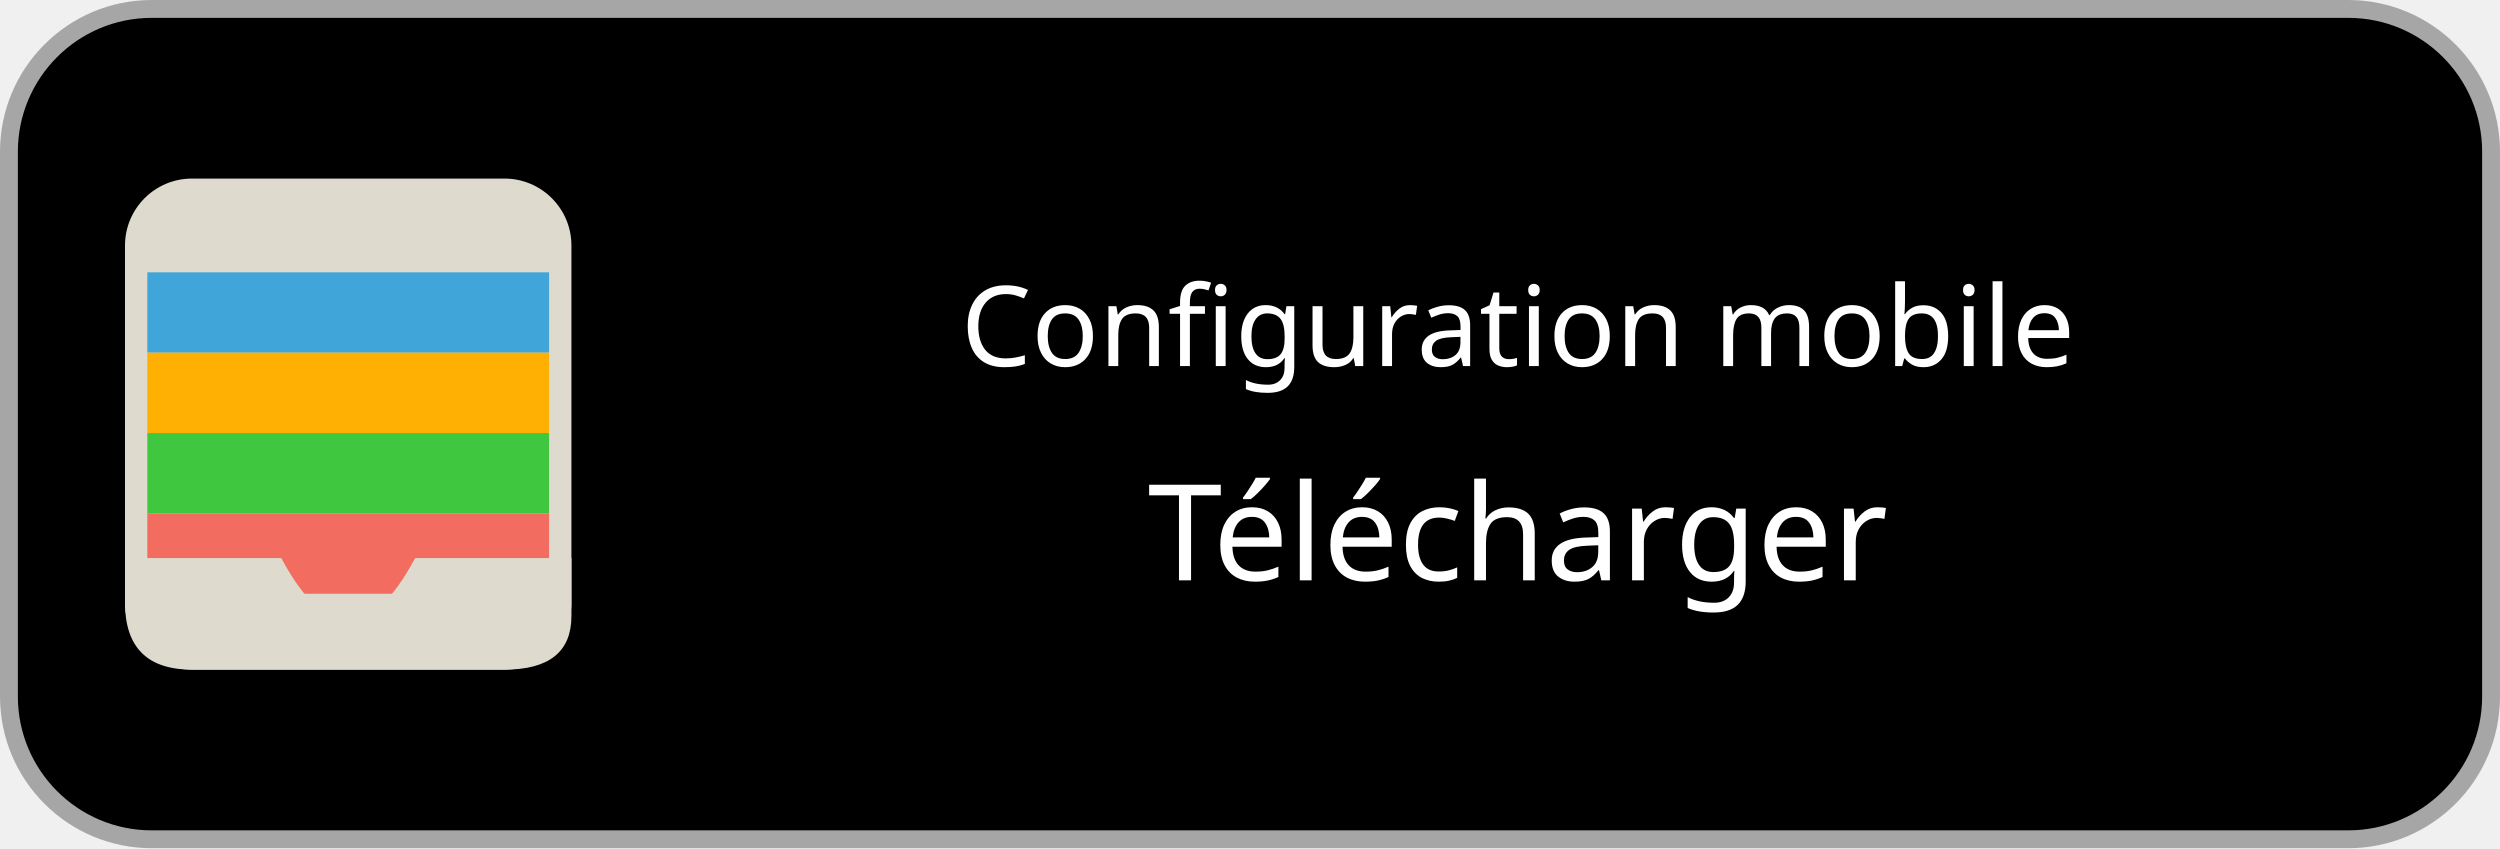
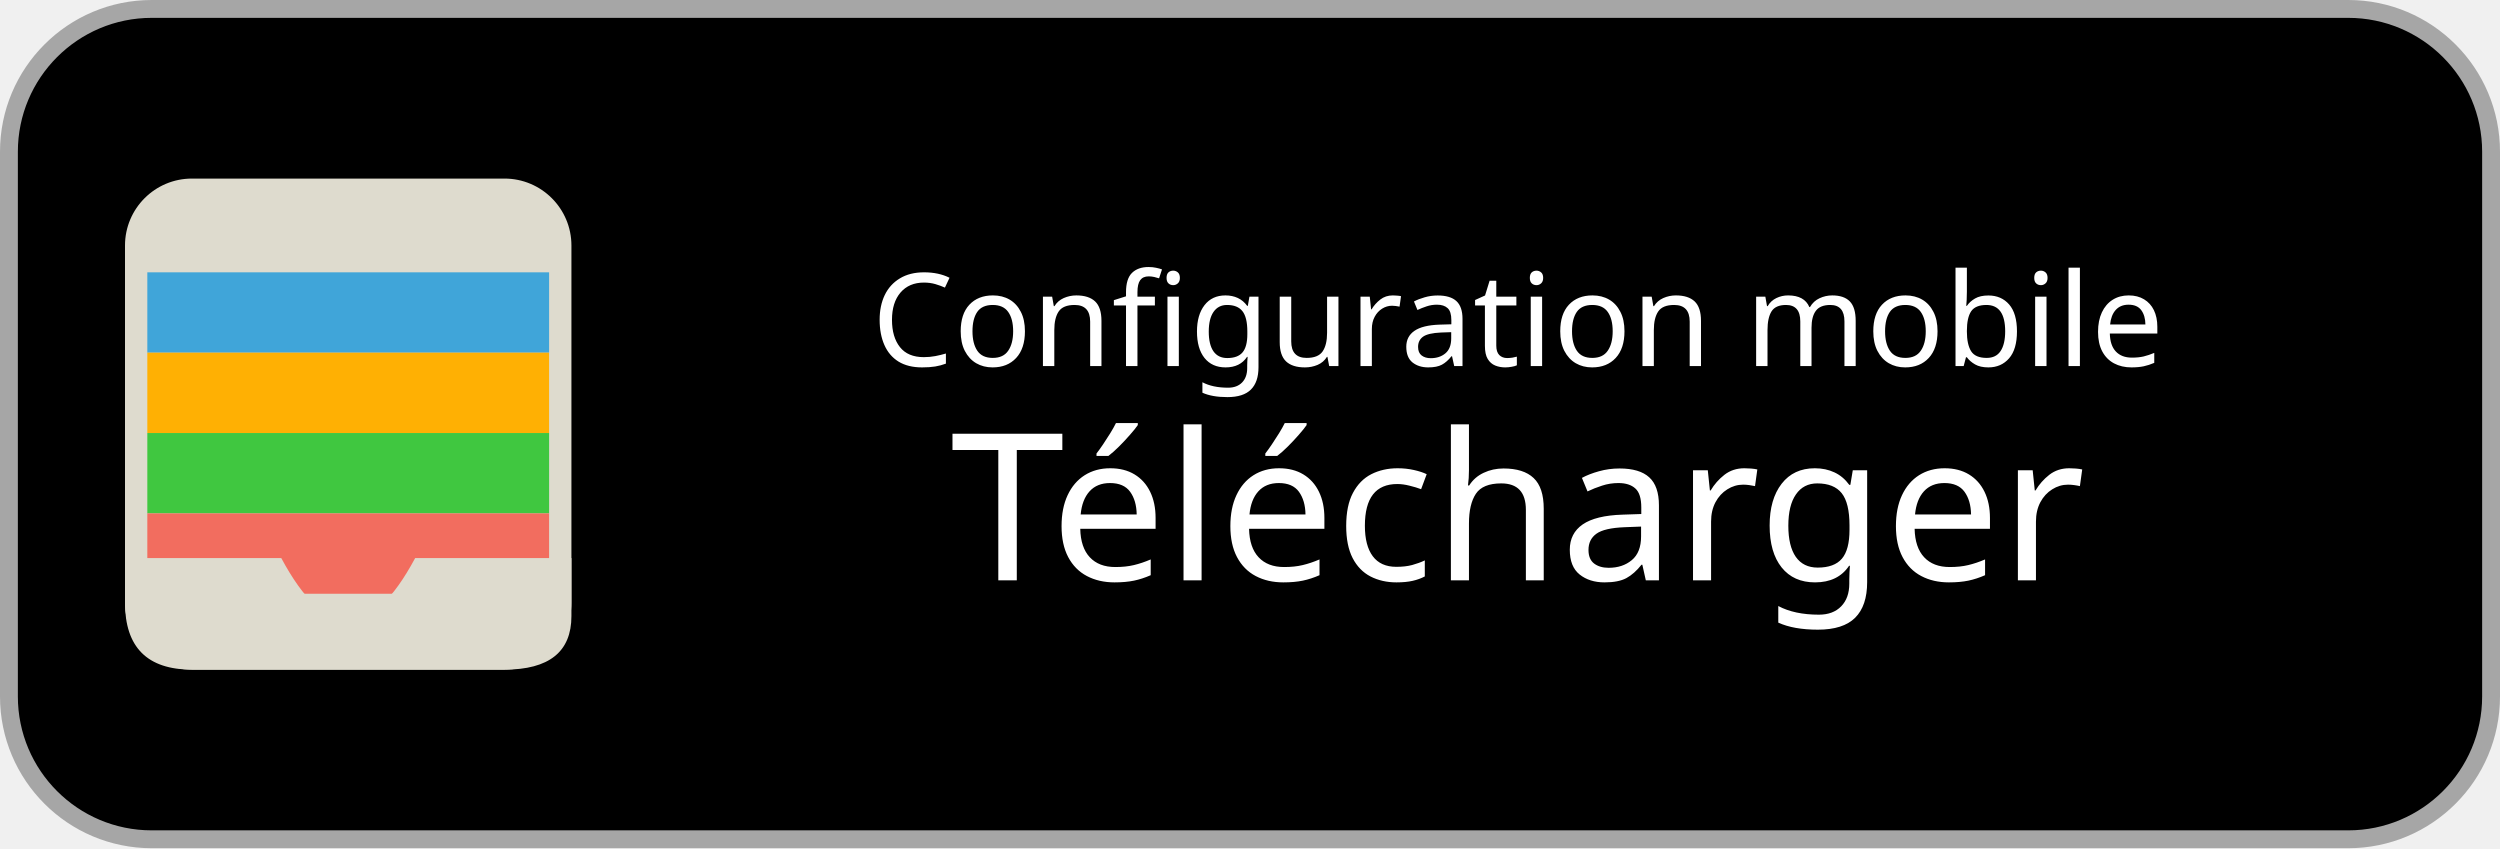
<svg xmlns="http://www.w3.org/2000/svg" width="560" height="190" viewBox="0 0 560 190">
  <rect x="2" y="2" width="556" height="186" rx="32" fill="black" stroke="#a6a6a6" stroke-width="4" />
  <g transform="translate(28 40)">
    <rect width="100" height="110" rx="15" fill="#dedbce" />
    <path d="M5 30h90" stroke="#40a5d9" stroke-width="18" />
    <path d="M5 48h90" stroke="#ffb003" stroke-width="18" />
    <path d="M5 66h90" stroke="#40c740" stroke-width="18" />
    <path d="M5 84h90" stroke="#f26d5f" stroke-width="18" />
    <path d="M0 85h35q15 28 30 0h35v13q0 12-15 12H15Q0 110 0 95" fill="#dedbce" />
  </g>
  <g fill="white" font-family="sans-serif" text-anchor="middle">
-     <text x="340" y="82" font-size="25" textLength="350" lengthAdjust="spacingAndGlyphs">Configuration mobile</text>
-     <text x="340" y="130" font-size="30" textLength="310" lengthAdjust="spacingAndGlyphs">Télécharger</text>
+     <text x="340" y="82" font-size="29">Configuration mobile</text>
+     <text x="340" y="130" font-size="46">Télécharger</text>
  </g>
</svg>
